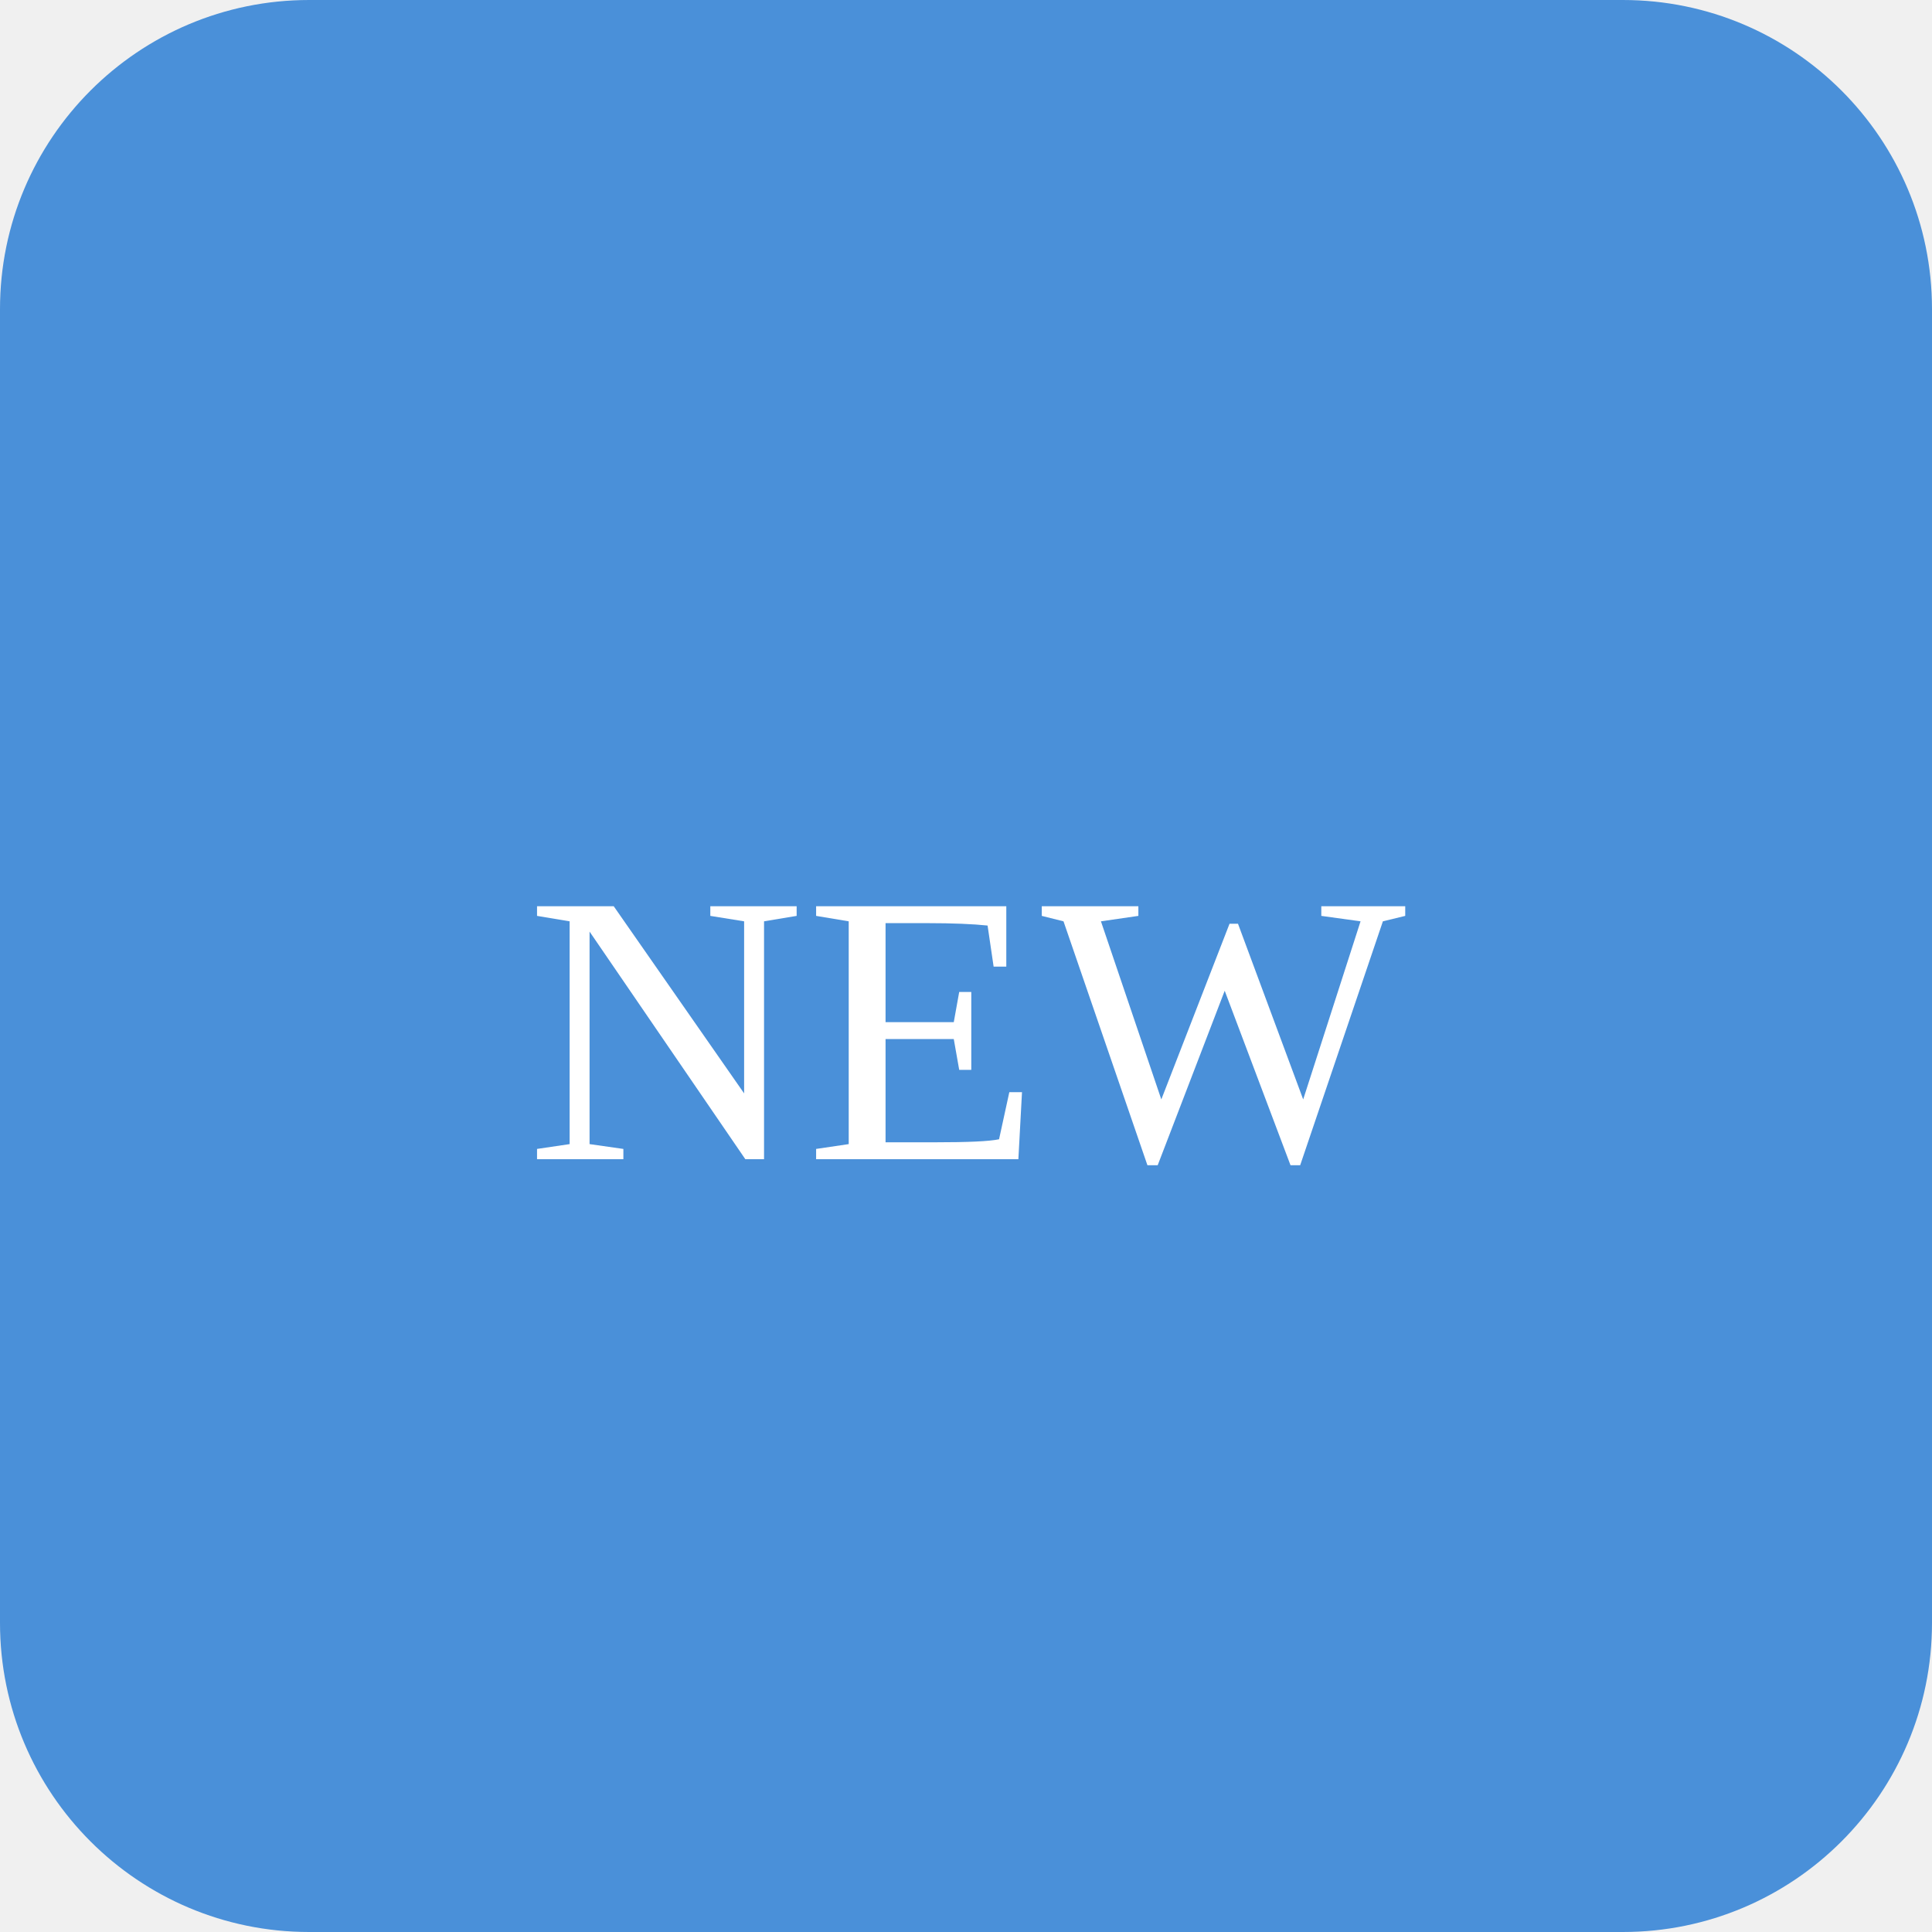
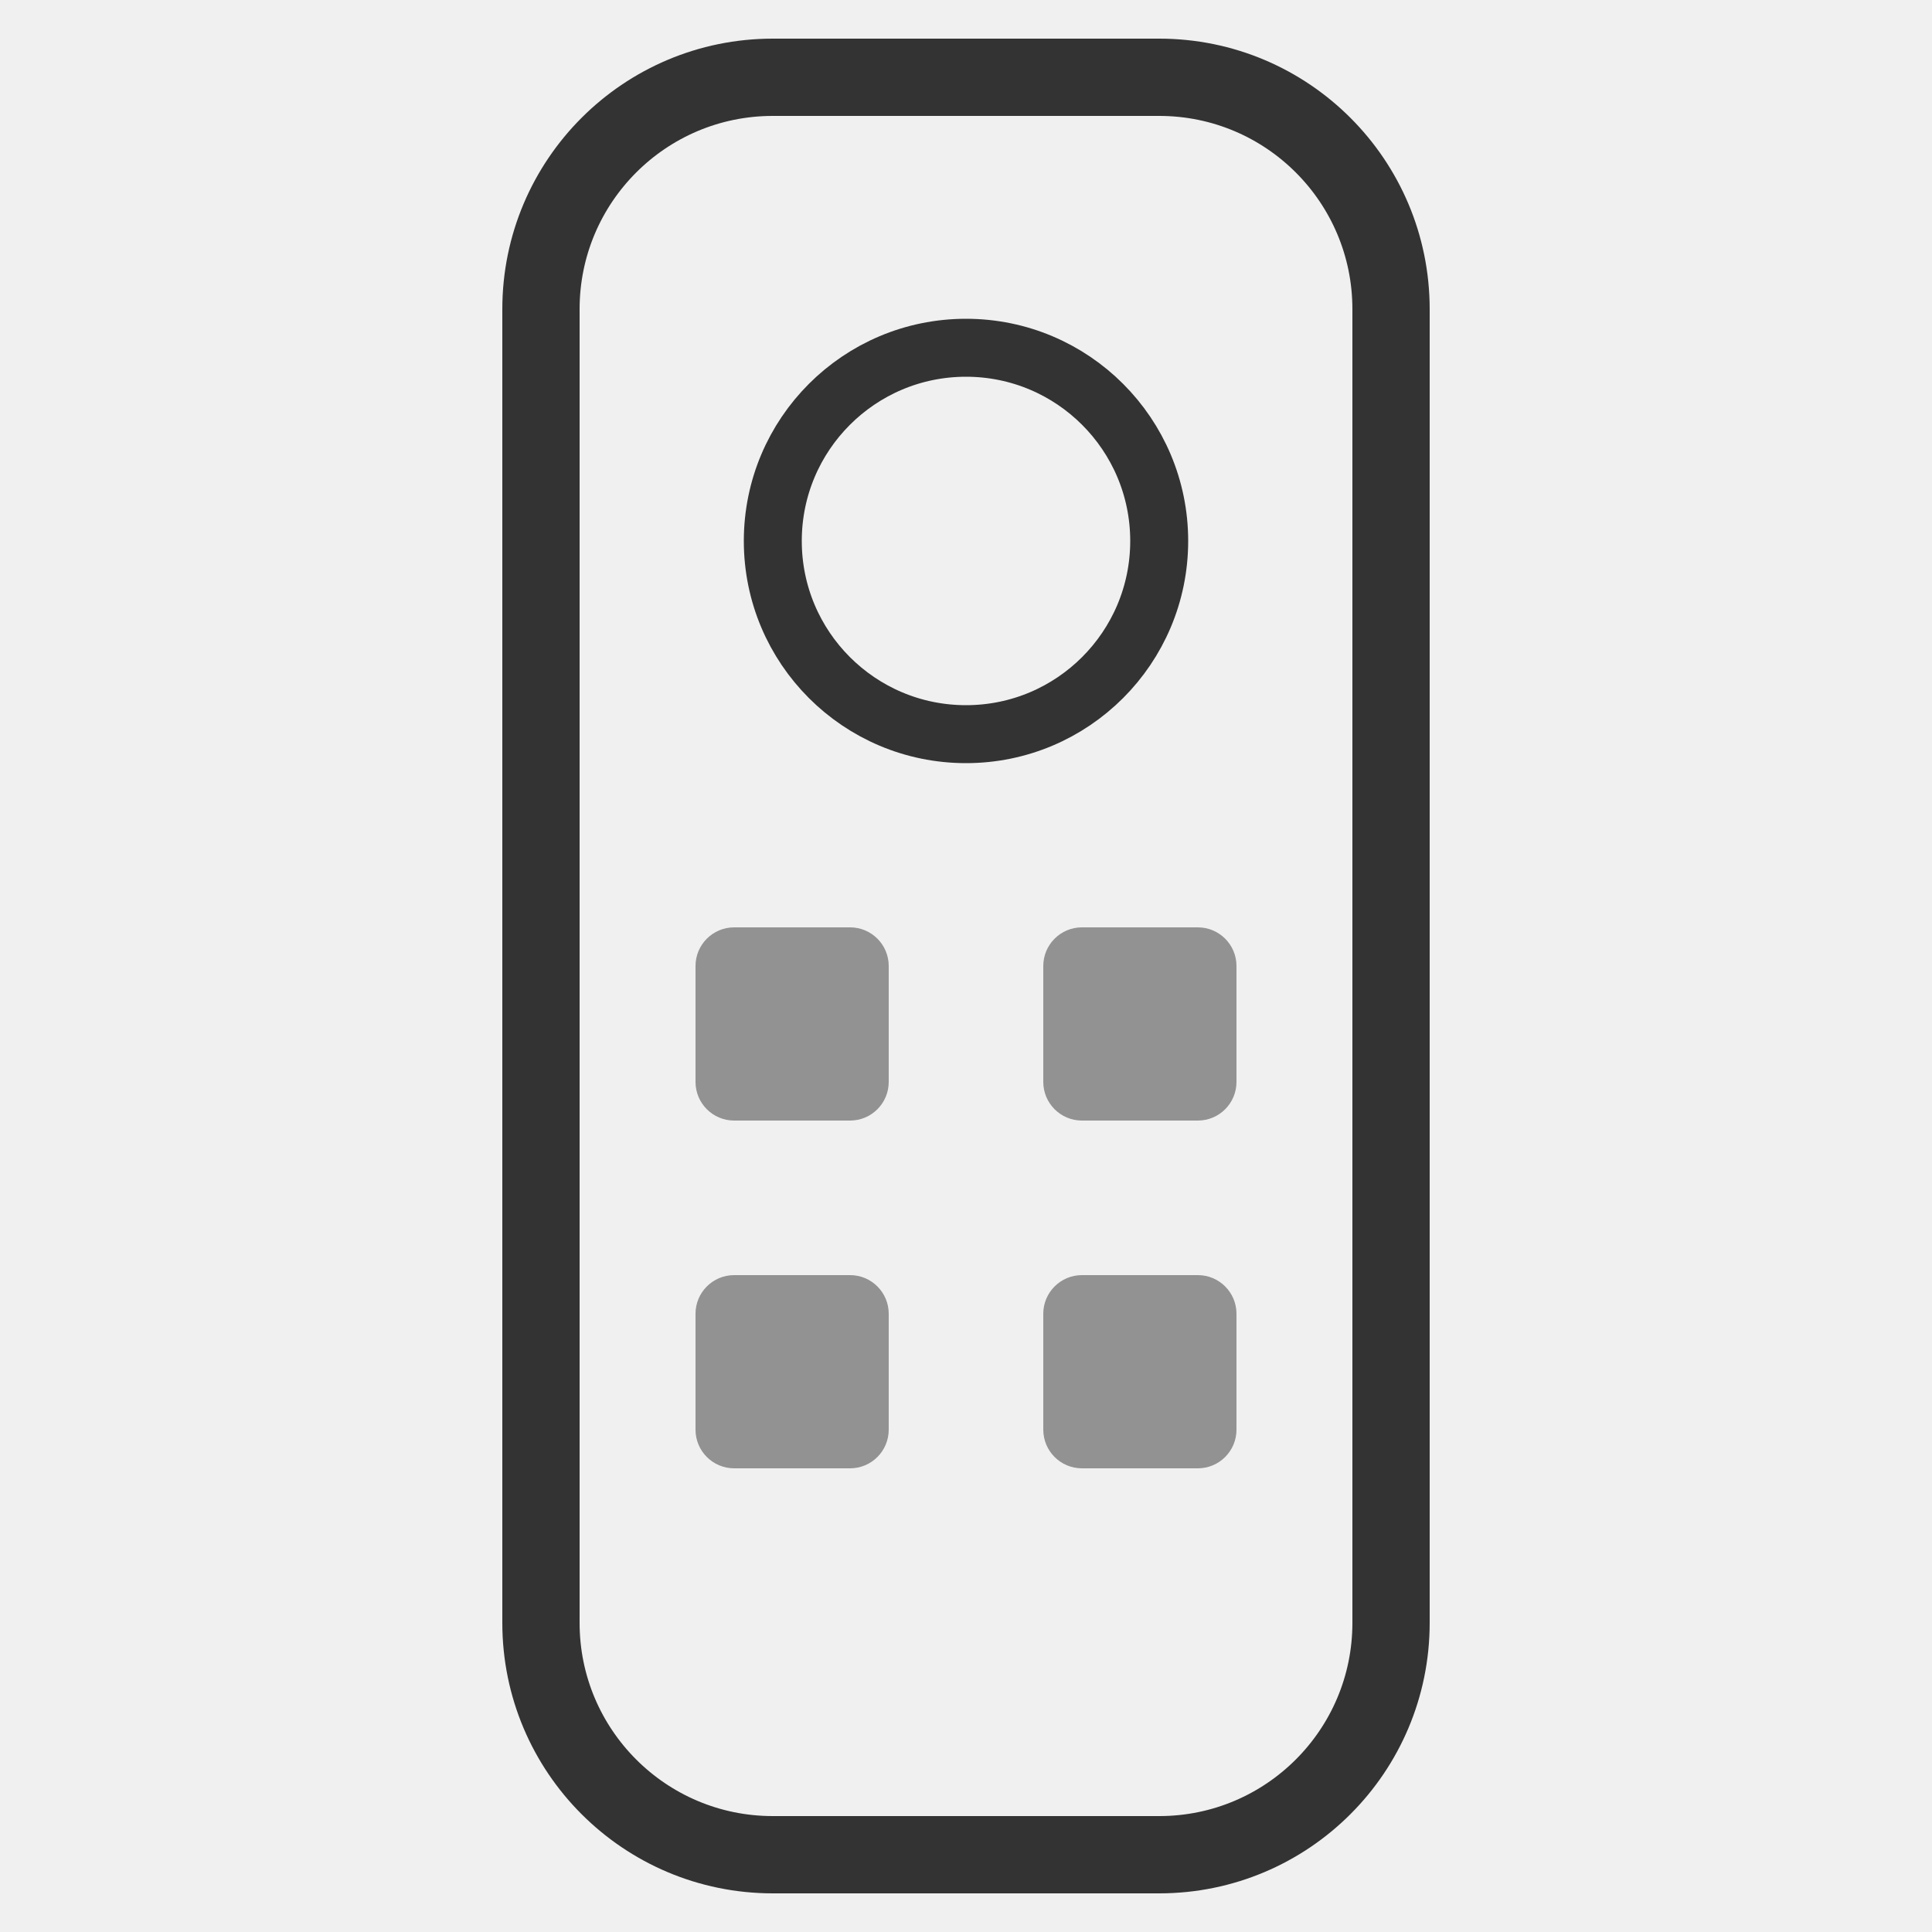
<svg xmlns="http://www.w3.org/2000/svg" viewBox="0 0 50 50">
-   <rect width="50" height="50" rx="8" fill="#4A90D9" />
-   <text x="25" y="30" text-anchor="middle" fill="white" font-size="10">NEW</text>
+   <rect x="14" y="2" width="22" height="46" rx="6" fill="none" stroke="#333" stroke-width="2" />
+   <circle cx="25" cy="14" r="5" fill="none" stroke="#333" stroke-width="1.5" />
+   <rect x="18" y="24" width="5" height="5" rx="1" fill="#333" opacity=".5" />
+   <rect x="27" y="24" width="5" height="5" rx="1" fill="#333" opacity=".5" />
+   <rect x="18" y="33" width="5" height="5" rx="1" fill="#333" opacity=".5" />
+   <rect x="27" y="33" width="5" height="5" rx="1" fill="#333" opacity=".5" />
</svg>
